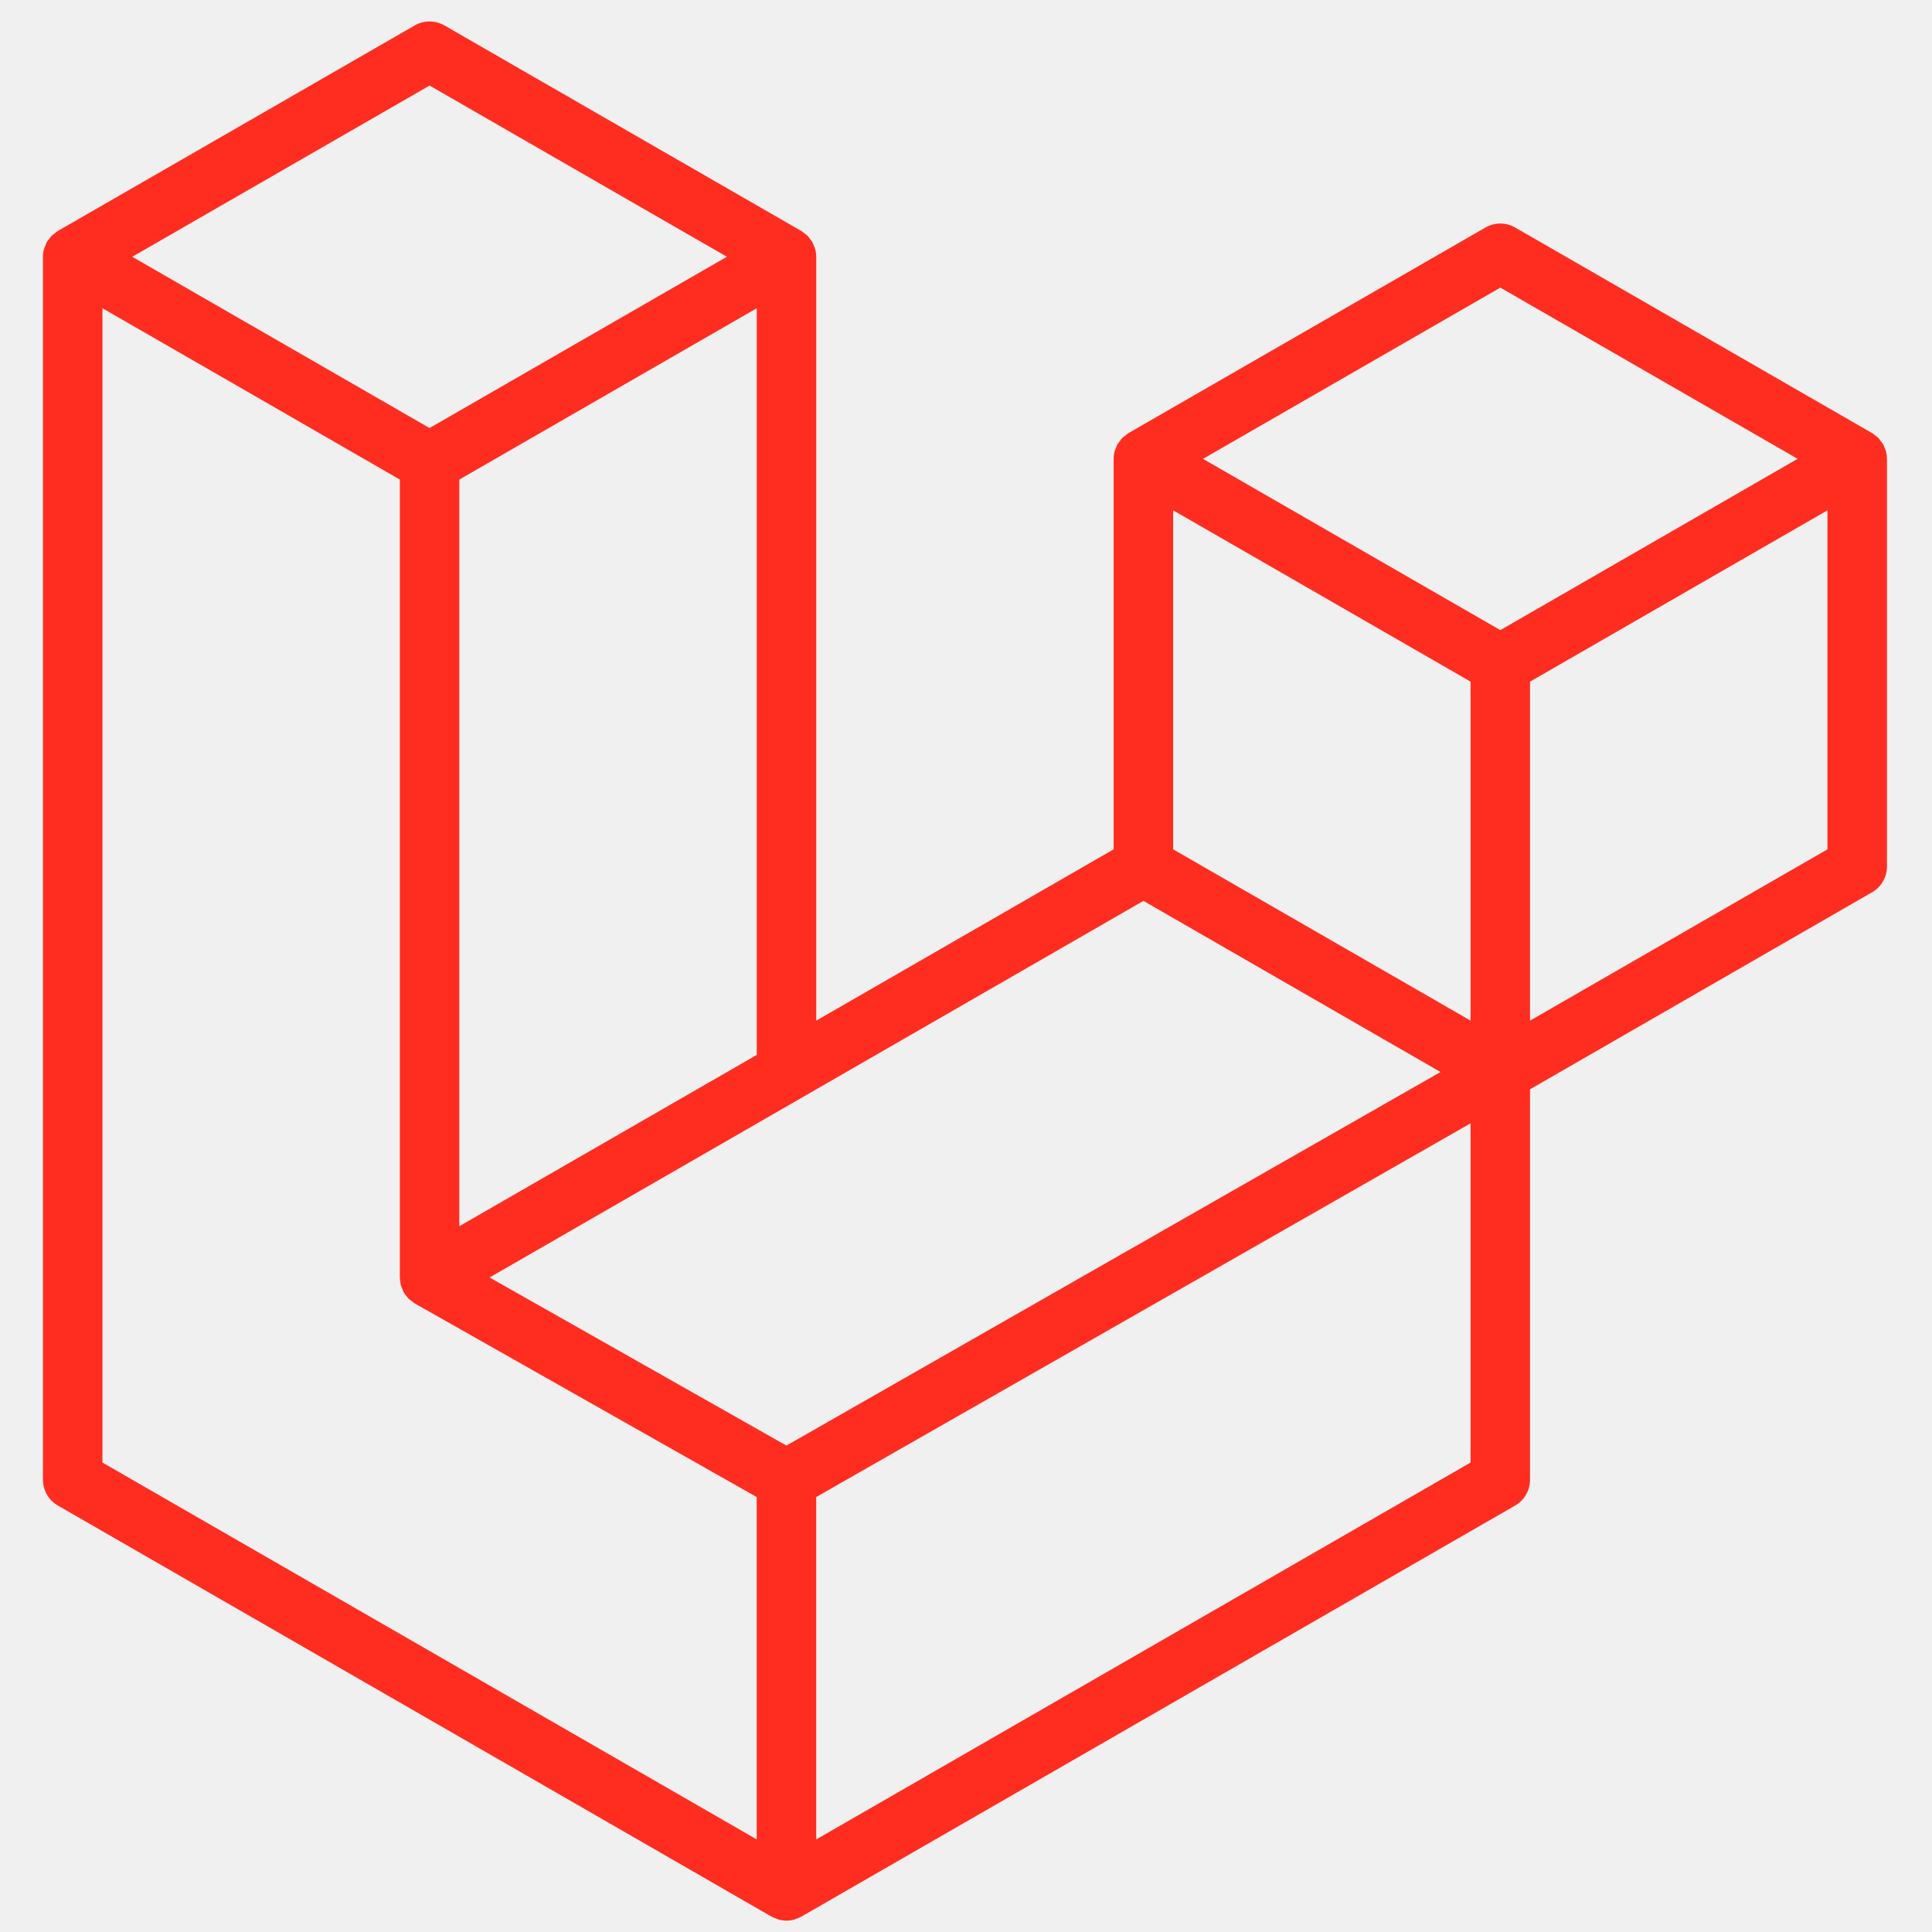
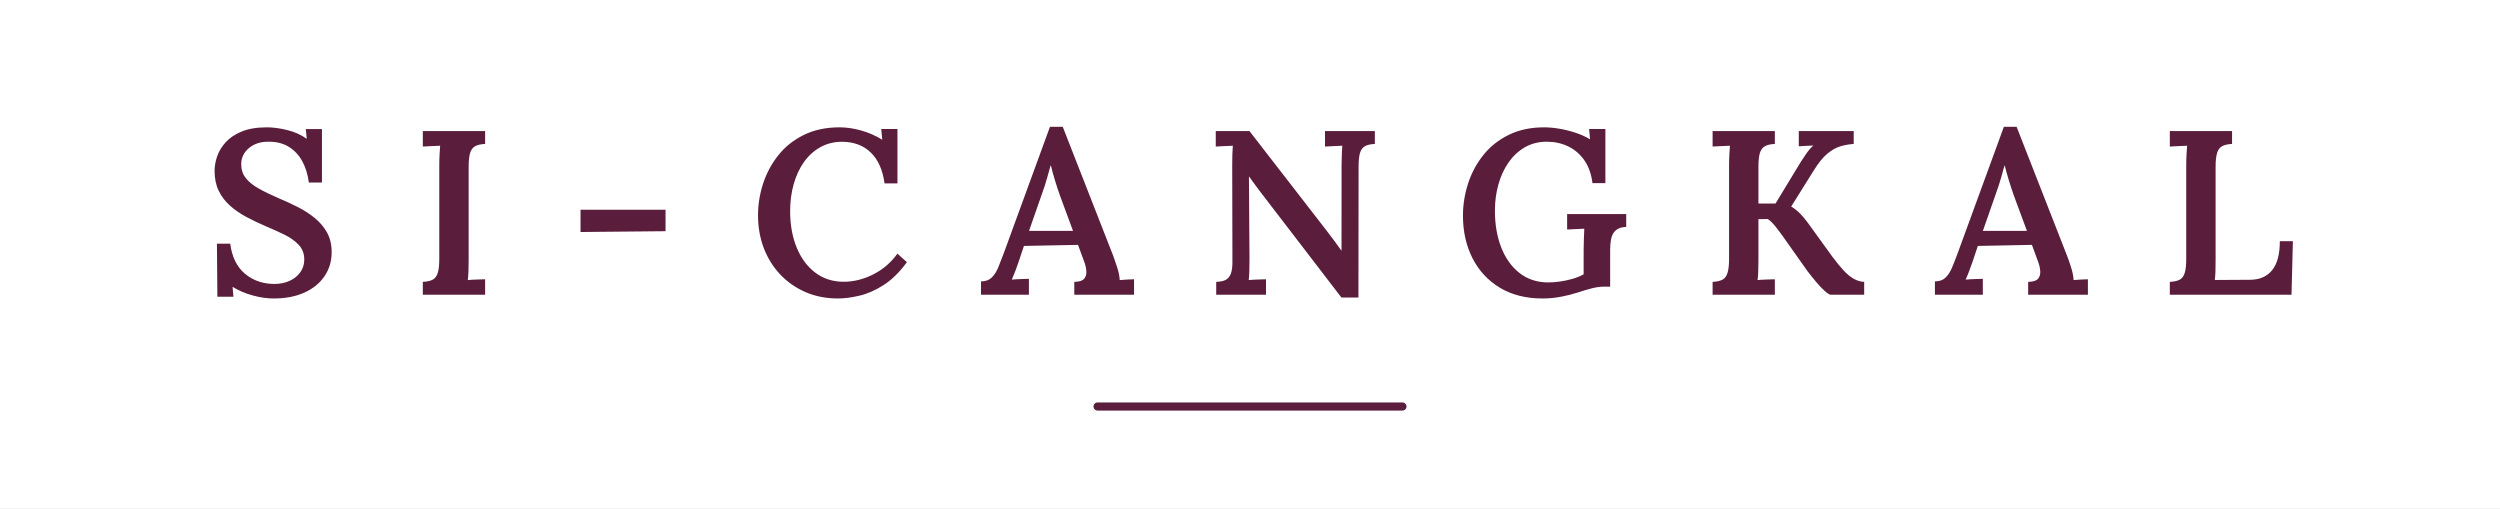
- <svg xmlns="http://www.w3.org/2000/svg" width="166" height="166" viewBox="0 0 166 166" fill="none">
-   <path fill-rule="evenodd" clip-rule="evenodd" d="M162.041 38.759C162.099 38.977 162.129 39.201 162.13 39.426V74.452C162.13 74.902 162.011 75.344 161.786 75.733C161.561 76.122 161.237 76.444 160.847 76.668L131.462 93.594V127.141C131.462 128.054 130.977 128.897 130.186 129.357L68.847 164.683C68.707 164.763 68.554 164.814 68.401 164.868C68.343 164.887 68.289 164.922 68.228 164.938C67.8 165.051 67.349 165.051 66.92 164.938C66.85 164.919 66.786 164.881 66.719 164.855C66.579 164.804 66.432 164.76 66.298 164.683L4.972 129.357C4.583 129.133 4.259 128.81 4.034 128.421C3.808 128.032 3.69 127.591 3.689 127.141L3.689 22.063C3.689 21.834 3.721 21.61 3.779 21.393C3.798 21.32 3.843 21.253 3.868 21.179C3.916 21.045 3.961 20.908 4.031 20.783C4.079 20.7 4.149 20.633 4.206 20.557C4.28 20.454 4.347 20.349 4.433 20.26C4.506 20.186 4.602 20.132 4.685 20.068C4.778 19.992 4.861 19.909 4.966 19.848L35.633 2.185C36.022 1.961 36.462 1.844 36.91 1.844C37.358 1.844 37.798 1.961 38.186 2.185L68.851 19.848H68.857C68.959 19.912 69.045 19.992 69.138 20.065C69.221 20.129 69.313 20.186 69.387 20.257C69.476 20.349 69.54 20.454 69.616 20.557C69.671 20.633 69.744 20.7 69.789 20.783C69.862 20.911 69.904 21.045 69.955 21.179C69.98 21.253 70.025 21.32 70.044 21.396C70.103 21.614 70.133 21.838 70.133 22.063V87.694L95.686 72.974V39.423C95.686 39.2 95.718 38.973 95.775 38.759C95.798 38.683 95.839 38.615 95.865 38.542C95.916 38.408 95.96 38.271 96.031 38.146C96.079 38.063 96.149 37.996 96.203 37.92C96.279 37.818 96.343 37.712 96.433 37.623C96.506 37.549 96.599 37.495 96.681 37.431C96.777 37.355 96.86 37.272 96.962 37.211L127.633 19.548C128.021 19.324 128.461 19.206 128.91 19.206C129.358 19.206 129.798 19.324 130.186 19.548L160.85 37.211C160.959 37.275 161.042 37.355 161.137 37.428C161.217 37.492 161.31 37.549 161.383 37.62C161.473 37.712 161.536 37.818 161.613 37.92C161.67 37.996 161.741 38.063 161.785 38.146C161.859 38.271 161.9 38.408 161.951 38.542C161.98 38.615 162.021 38.683 162.041 38.759ZM157.018 72.974V43.848L146.287 50.028L131.462 58.568V87.694L157.021 72.974H157.018ZM126.354 125.663V96.518L111.771 104.85L70.13 128.626V158.046L126.354 125.663ZM8.801 26.485V125.663L65.018 158.043V128.629L35.649 112L35.64 111.994L35.627 111.988C35.528 111.93 35.445 111.847 35.353 111.777C35.273 111.713 35.18 111.662 35.11 111.592L35.104 111.582C35.021 111.502 34.963 111.403 34.893 111.314C34.829 111.228 34.753 111.154 34.702 111.065L34.699 111.055C34.641 110.96 34.606 110.845 34.565 110.736C34.523 110.64 34.469 110.551 34.443 110.449C34.411 110.328 34.405 110.197 34.392 110.072C34.379 109.976 34.354 109.881 34.354 109.785V109.778V41.205L19.532 32.662L8.801 26.485ZM36.913 7.35L11.364 22.063L36.907 36.777L62.453 22.06L36.907 7.35H36.913ZM50.2 99.174L65.022 90.637V26.485L54.291 32.665L39.466 41.205V105.357L50.2 99.174ZM128.91 24.713L103.363 39.426L128.91 54.14L154.453 39.423L128.91 24.713ZM126.354 58.568L111.529 50.028L100.798 43.848V72.974L115.619 81.511L126.354 87.694V58.568ZM67.571 124.205L105.042 102.803L123.772 92.109L98.245 77.405L68.854 94.334L42.066 109.762L67.571 124.205Z" fill="#FF2D20" />
+ <svg xmlns="http://www.w3.org/2000/svg" viewBox="0 0 492 100" width="984" height="200" role="img" aria-label="SI-CANGKAL">
+   <rect width="100%" height="100%" fill="#ffffff" />
+   <path d="M60.78 35.92Q60.46 33.47 59.45 31.66Q58.43 29.85 56.76 28.85Q55.09 27.85 52.75 27.89Q50.48 27.89 48.97 29.16Q47.47 30.43 47.47 32.32Q47.47 33.91 48.38 35.05Q49.28 36.20 50.98 37.14Q52.67 38.08 55.02 39.09Q56.76 39.81 58.57 40.73Q60.38 41.64 61.90 42.87Q63.42 44.09 64.35 45.74Q65.27 47.39 65.27 49.63Q65.27 52.28 63.87 54.35Q62.47 56.42 59.91 57.58Q57.35 58.74 53.84 58.74Q51.92 58.74 49.76 58.15Q47.59 57.57 45.77 56.45L45.94 58.40H42.78L42.69 47.96H45.31Q45.82 51.88 48.22 53.88Q50.63 55.88 53.99 55.88Q55.69 55.88 57.02 55.26Q58.36 54.64 59.12 53.55Q59.88 52.46 59.88 51.08Q59.88 49.32 58.76 48.16Q57.64 46.99 55.94 46.16Q54.23 45.33 52.41 44.57Q50.35 43.69 48.51 42.71Q46.67 41.73 45.26 40.47Q43.84 39.20 43.03 37.53Q42.23 35.86 42.23 33.62Q42.23 32.27 42.73 30.78Q43.24 29.30 44.41 28.00Q45.59 26.70 47.57 25.88Q49.56 25.06 52.52 25.06Q54.33 25.06 56.51 25.59Q58.70 26.12 60.37 27.32L60.18 25.40H63.36V35.92Z M95.47 28.33Q94.22 28.38 93.51 28.77Q92.80 29.17 92.51 30.12Q92.23 31.07 92.23 32.88V51.15Q92.23 52.39 92.19 53.45Q92.15 54.52 92.06 55.12Q92.83 55.04 93.86 55.01Q94.88 54.98 95.47 54.96V58.00H83.21V55.47Q84.50 55.41 85.19 55.02Q85.88 54.63 86.17 53.65Q86.45 52.68 86.45 50.92V32.55Q86.45 31.41 86.51 30.36Q86.57 29.31 86.62 28.68Q85.85 28.73 84.84 28.76Q83.83 28.79 83.21 28.84V25.80H95.47Z M114.25 45.66V41.27H130.98V45.50Z M174.08 36.09Q173.53 32.10 171.37 30.02Q169.22 27.93 165.74 27.90Q163.33 27.90 161.42 28.98Q159.51 30.06 158.19 31.93Q156.88 33.80 156.19 36.27Q155.50 38.74 155.50 41.53Q155.50 45.61 156.80 48.75Q158.10 51.90 160.48 53.68Q162.85 55.45 166.04 55.45Q168.97 55.45 171.84 54.01Q174.71 52.56 176.61 49.92L178.48 51.59Q176.32 54.55 173.89 56.10Q171.47 57.65 169.13 58.19Q166.80 58.74 164.91 58.74Q161.40 58.74 158.51 57.48Q155.62 56.22 153.52 53.99Q151.43 51.76 150.30 48.79Q149.18 45.83 149.18 42.38Q149.18 39.20 150.18 36.12Q151.19 33.04 153.18 30.54Q155.17 28.04 158.20 26.55Q161.23 25.06 165.23 25.06Q167.29 25.06 169.48 25.68Q171.67 26.29 173.63 27.50L173.43 25.39H176.62V36.09Z M193.06 58.00V55.38Q194.38 55.38 195.15 54.64Q195.91 53.91 196.43 52.68Q196.94 51.45 197.49 49.97L206.63 24.96H209.15L219.10 50.39Q219.40 51.18 219.86 52.62Q220.32 54.06 220.36 55.12Q221.14 55.04 221.87 55.01Q222.61 54.98 223.18 54.96V58.00H211.42V55.47Q212.86 55.45 213.36 54.86Q213.87 54.26 213.79 53.31Q213.72 52.36 213.30 51.31L212.15 48.19L201.51 48.40L200.48 51.48Q200.22 52.25 199.85 53.25Q199.47 54.24 199.12 55.03Q199.92 54.95 200.90 54.92Q201.89 54.89 202.49 54.87V58.00ZM202.51 45.44H211.17L208.67 38.68Q208.10 37.10 207.62 35.51Q207.14 33.93 206.82 32.59H206.75Q206.48 33.54 206.07 35.02Q205.67 36.49 204.98 38.37Z M263.99 58.55 248.06 37.79Q247.53 37.09 246.97 36.33Q246.41 35.57 245.84 34.77H245.79L245.90 50.84Q245.90 52.05 245.87 53.20Q245.84 54.35 245.75 55.12Q246.51 55.04 247.54 55.01Q248.57 54.98 249.15 54.96V58.00H239.35V55.47Q240.53 55.44 241.22 55.08Q241.90 54.72 242.22 53.88Q242.54 53.05 242.54 51.59L242.50 32.47Q242.50 31.38 242.53 30.35Q242.56 29.33 242.62 28.68Q241.88 28.73 240.87 28.76Q239.86 28.79 239.26 28.84V25.80H245.90L261.03 45.33Q262.00 46.58 262.70 47.54Q263.40 48.51 263.96 49.29H264.01L264.02 32.55Q264.02 31.41 264.07 30.36Q264.12 29.31 264.16 28.68Q263.40 28.73 262.38 28.76Q261.37 28.79 260.76 28.84V25.80H270.57V28.33Q269.33 28.38 268.62 28.77Q267.92 29.17 267.64 30.12Q267.37 31.07 267.37 32.88L267.34 58.55Z M303.55 58.74Q298.71 58.74 295.20 56.64Q291.69 54.53 289.80 50.84Q287.91 47.14 287.91 42.44Q287.91 39.26 288.90 36.17Q289.89 33.08 291.88 30.57Q293.86 28.05 296.88 26.56Q299.89 25.06 303.89 25.06Q305.27 25.06 306.88 25.33Q308.49 25.60 310.08 26.13Q311.66 26.66 312.92 27.41L312.74 25.39H315.94V36.04H313.40Q313.06 33.36 311.81 31.56Q310.56 29.76 308.64 28.82Q306.73 27.89 304.40 27.89Q301.99 27.89 300.10 28.98Q298.20 30.08 296.89 31.96Q295.58 33.83 294.89 36.29Q294.20 38.74 294.20 41.47Q294.20 45.55 295.46 48.74Q296.72 51.93 299.07 53.75Q301.42 55.58 304.72 55.58Q305.72 55.58 306.97 55.41Q308.21 55.24 309.46 54.88Q310.71 54.52 311.66 53.98V49.26Q311.66 48.06 311.71 46.92Q311.76 45.78 311.79 45.01Q311.04 45.06 310.02 45.09Q309.01 45.12 308.41 45.17V42.13H320.04V44.66Q319.09 44.69 318.47 45.01Q317.86 45.32 317.51 45.89Q317.15 46.47 317.02 47.29Q316.88 48.11 316.88 49.15V56.41H315.73Q314.59 56.41 313.27 56.74Q311.96 57.08 310.39 57.60Q308.97 58.06 307.20 58.40Q305.44 58.74 303.55 58.74Z M337.04 58.00V55.47Q338.33 55.41 339.02 55.02Q339.71 54.63 339.99 53.65Q340.28 52.68 340.28 50.92V32.55Q340.28 31.41 340.34 30.36Q340.40 29.31 340.45 28.68Q339.68 28.73 338.67 28.76Q337.65 28.79 337.04 28.84V25.80H349.29V28.33Q348.05 28.38 347.34 28.77Q346.63 29.17 346.34 30.12Q346.06 31.07 346.06 32.88V40.06H349.42L353.69 33.02Q354.41 31.80 355.29 30.51Q356.16 29.22 356.87 28.64Q356.15 28.68 355.36 28.71Q354.57 28.74 354.00 28.79V25.80H364.81V28.33Q363.49 28.41 362.20 28.79Q360.92 29.17 359.63 30.24Q358.34 31.30 356.96 33.53L352.51 40.64Q353.57 41.30 354.32 42.09Q355.07 42.88 355.72 43.76L360.59 50.49Q361.79 52.11 362.82 53.22Q363.86 54.34 364.86 54.89Q365.87 55.44 366.87 55.47V58.00H360.27Q359.87 57.97 359.07 57.23Q358.26 56.50 357.36 55.42Q356.45 54.34 355.72 53.37L350.84 46.47Q350.15 45.50 349.39 44.55Q348.62 43.59 347.91 43.11L346.06 43.13V51.15Q346.06 52.39 346.02 53.45Q345.98 54.52 345.89 55.12Q346.66 55.04 347.68 55.01Q348.71 54.98 349.29 54.96V58.00Z M380.79 58.00V55.38Q382.11 55.38 382.87 54.64Q383.64 53.91 384.15 52.68Q384.67 51.45 385.22 49.97L394.36 24.96H396.87L406.82 50.39Q407.13 51.18 407.59 52.62Q408.05 54.06 408.08 55.12Q408.86 55.04 409.60 55.01Q410.34 54.98 410.90 54.96V58.00H399.14V55.47Q400.58 55.45 401.09 54.86Q401.59 54.26 401.52 53.31Q401.44 52.36 401.03 51.31L399.88 48.19L389.24 48.40L388.21 51.48Q387.95 52.25 387.57 53.25Q387.20 54.24 386.84 55.03Q387.64 54.95 388.63 54.92Q389.62 54.89 390.22 54.87V58.00ZM390.23 45.44H398.90L396.40 38.68Q395.83 37.10 395.35 35.51Q394.86 33.93 394.54 32.59H394.48Q394.20 33.54 393.80 35.02Q393.39 36.49 392.70 38.37Z M427.02 58.00V55.47Q428.31 55.41 429.00 55.02Q429.69 54.63 429.97 53.65Q430.25 52.68 430.25 50.92V32.55Q430.25 31.41 430.31 30.36Q430.38 29.31 430.42 28.68Q429.65 28.73 428.64 28.76Q427.63 28.79 427.02 28.84V25.80H439.27V28.33Q438.03 28.38 437.31 28.77Q436.60 29.17 436.32 30.12Q436.03 31.07 436.03 32.88V51.21Q436.03 52.45 436.00 53.48Q435.96 54.50 435.87 55.10L442.84 55.06Q445.62 55.04 447.14 53.19Q448.67 51.33 448.67 47.47H451.24L450.97 58.00Z" fill="#5A1E3C" />
+   <path d="M216.0 80 H276.0" stroke="#5A1E3C" stroke-width="1.6" stroke-linecap="round" fill="none" />
</svg>
